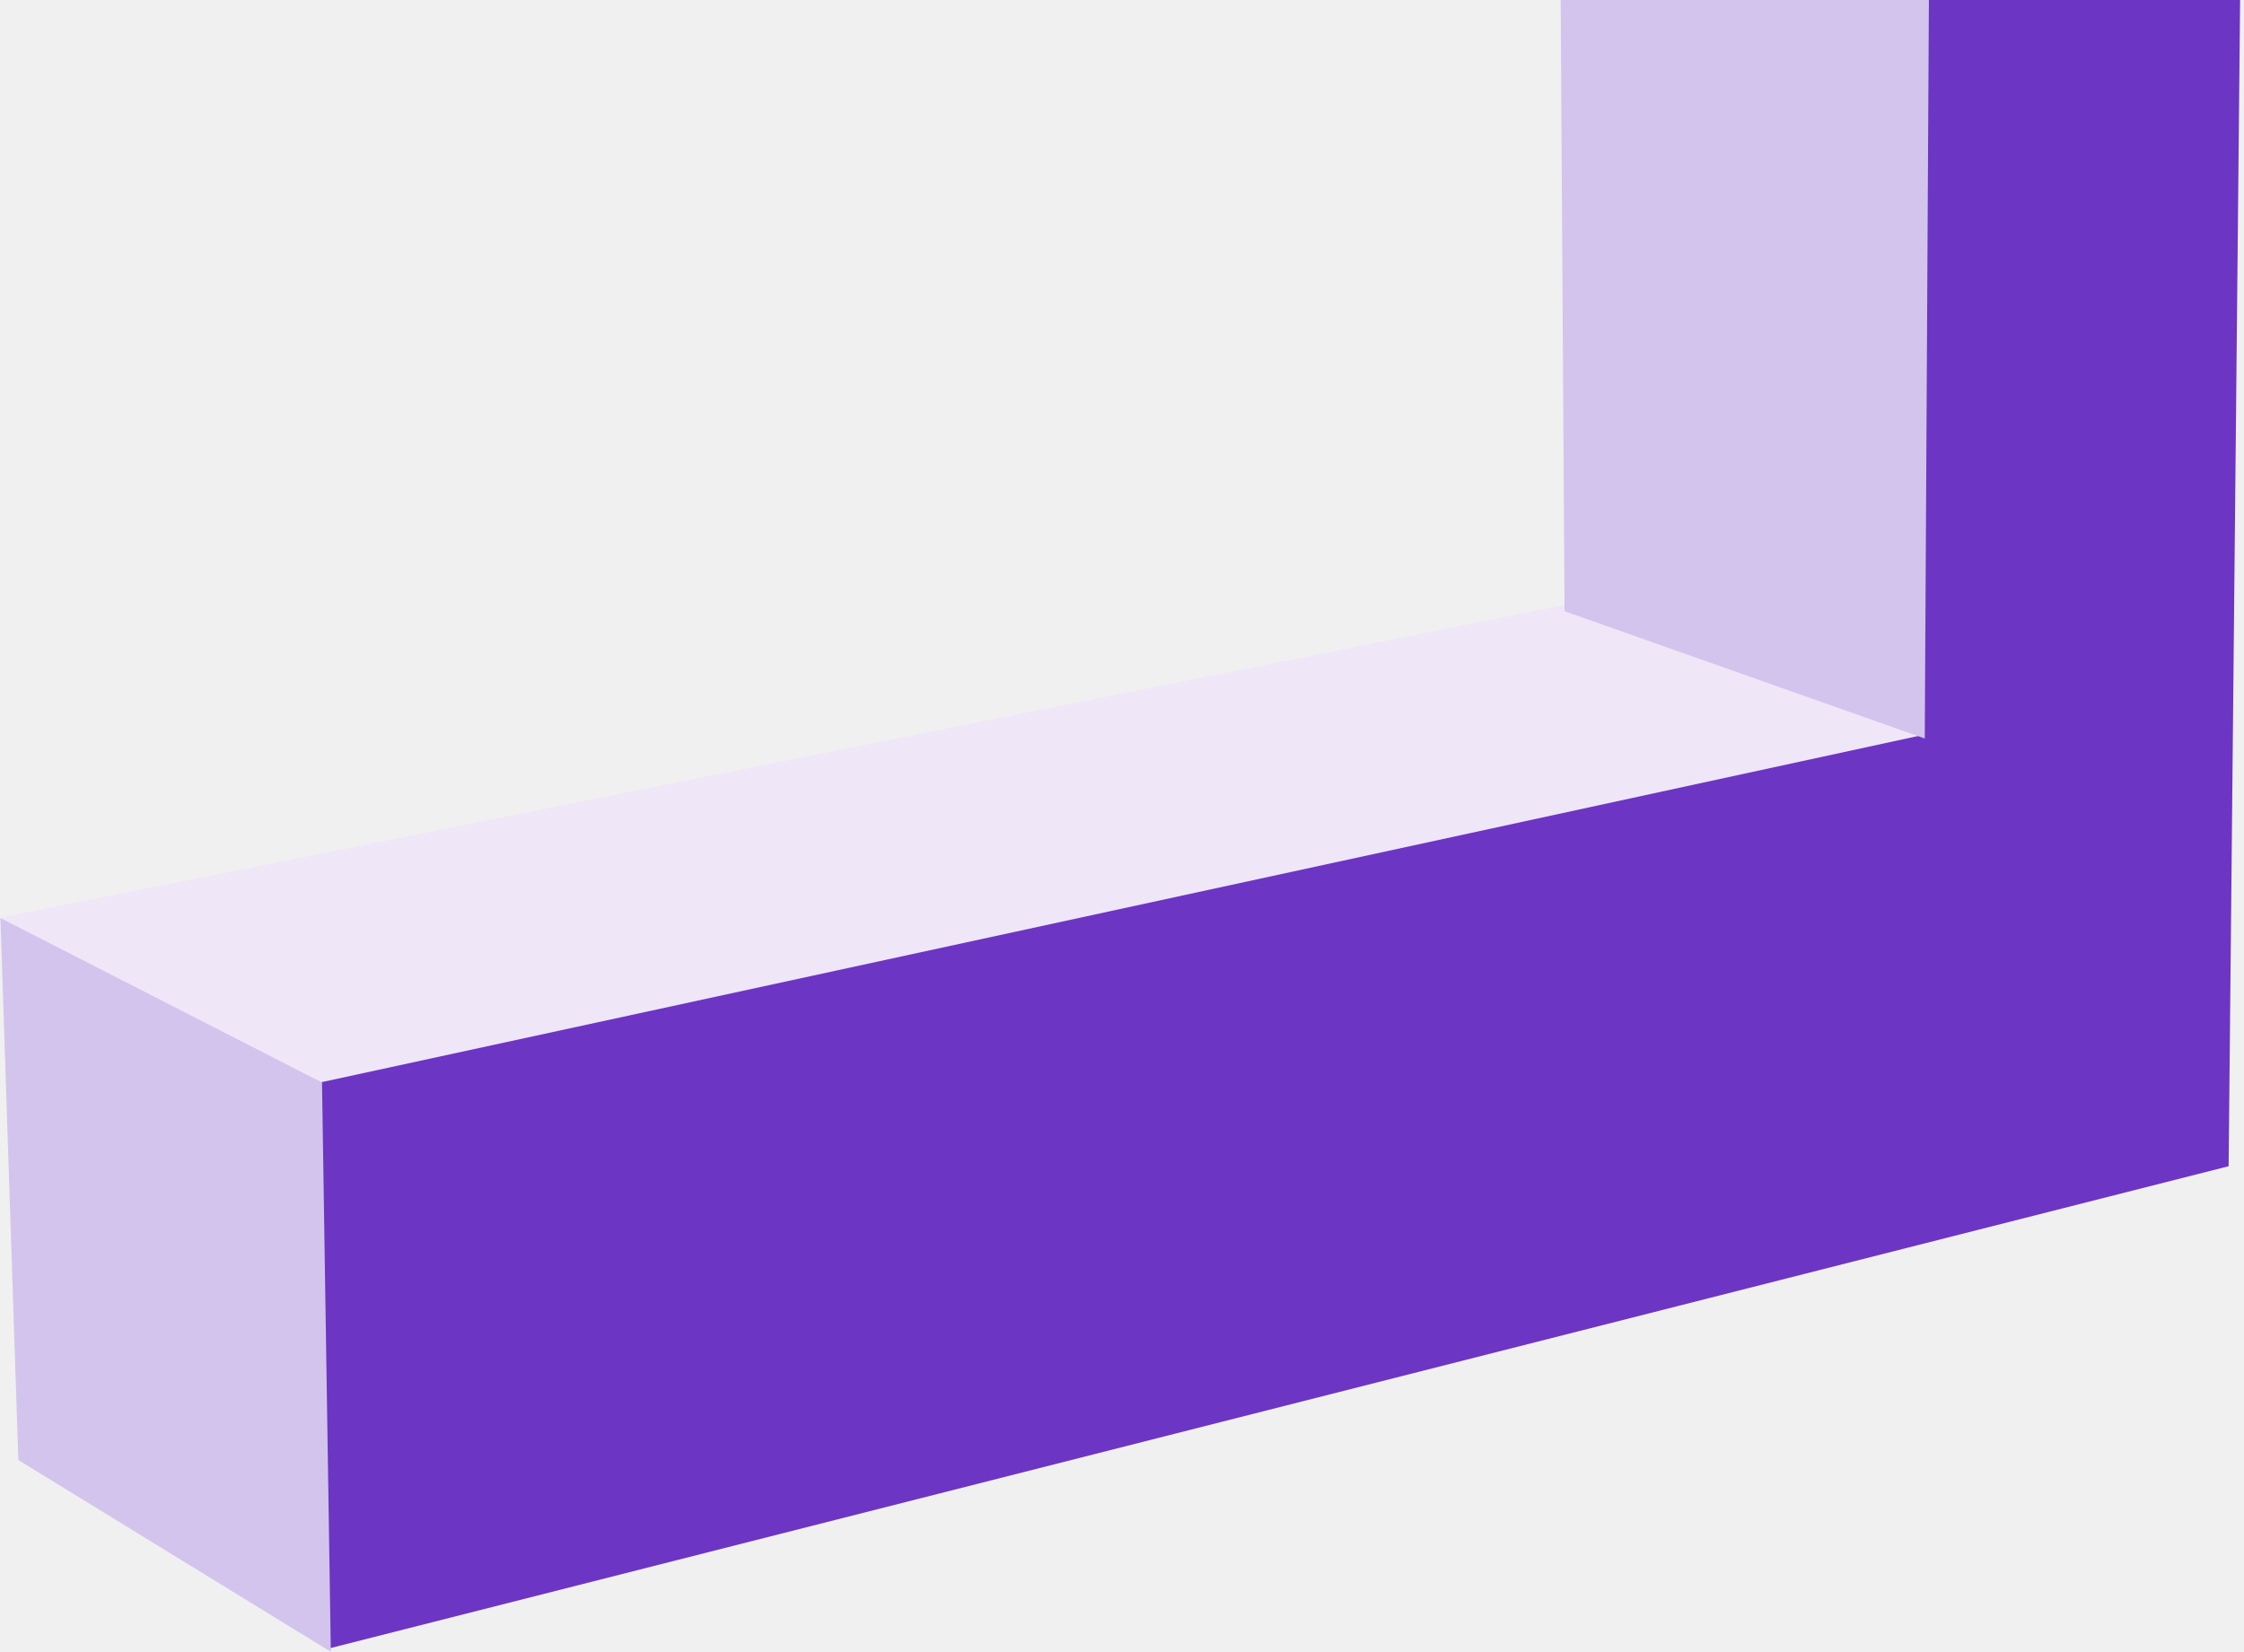
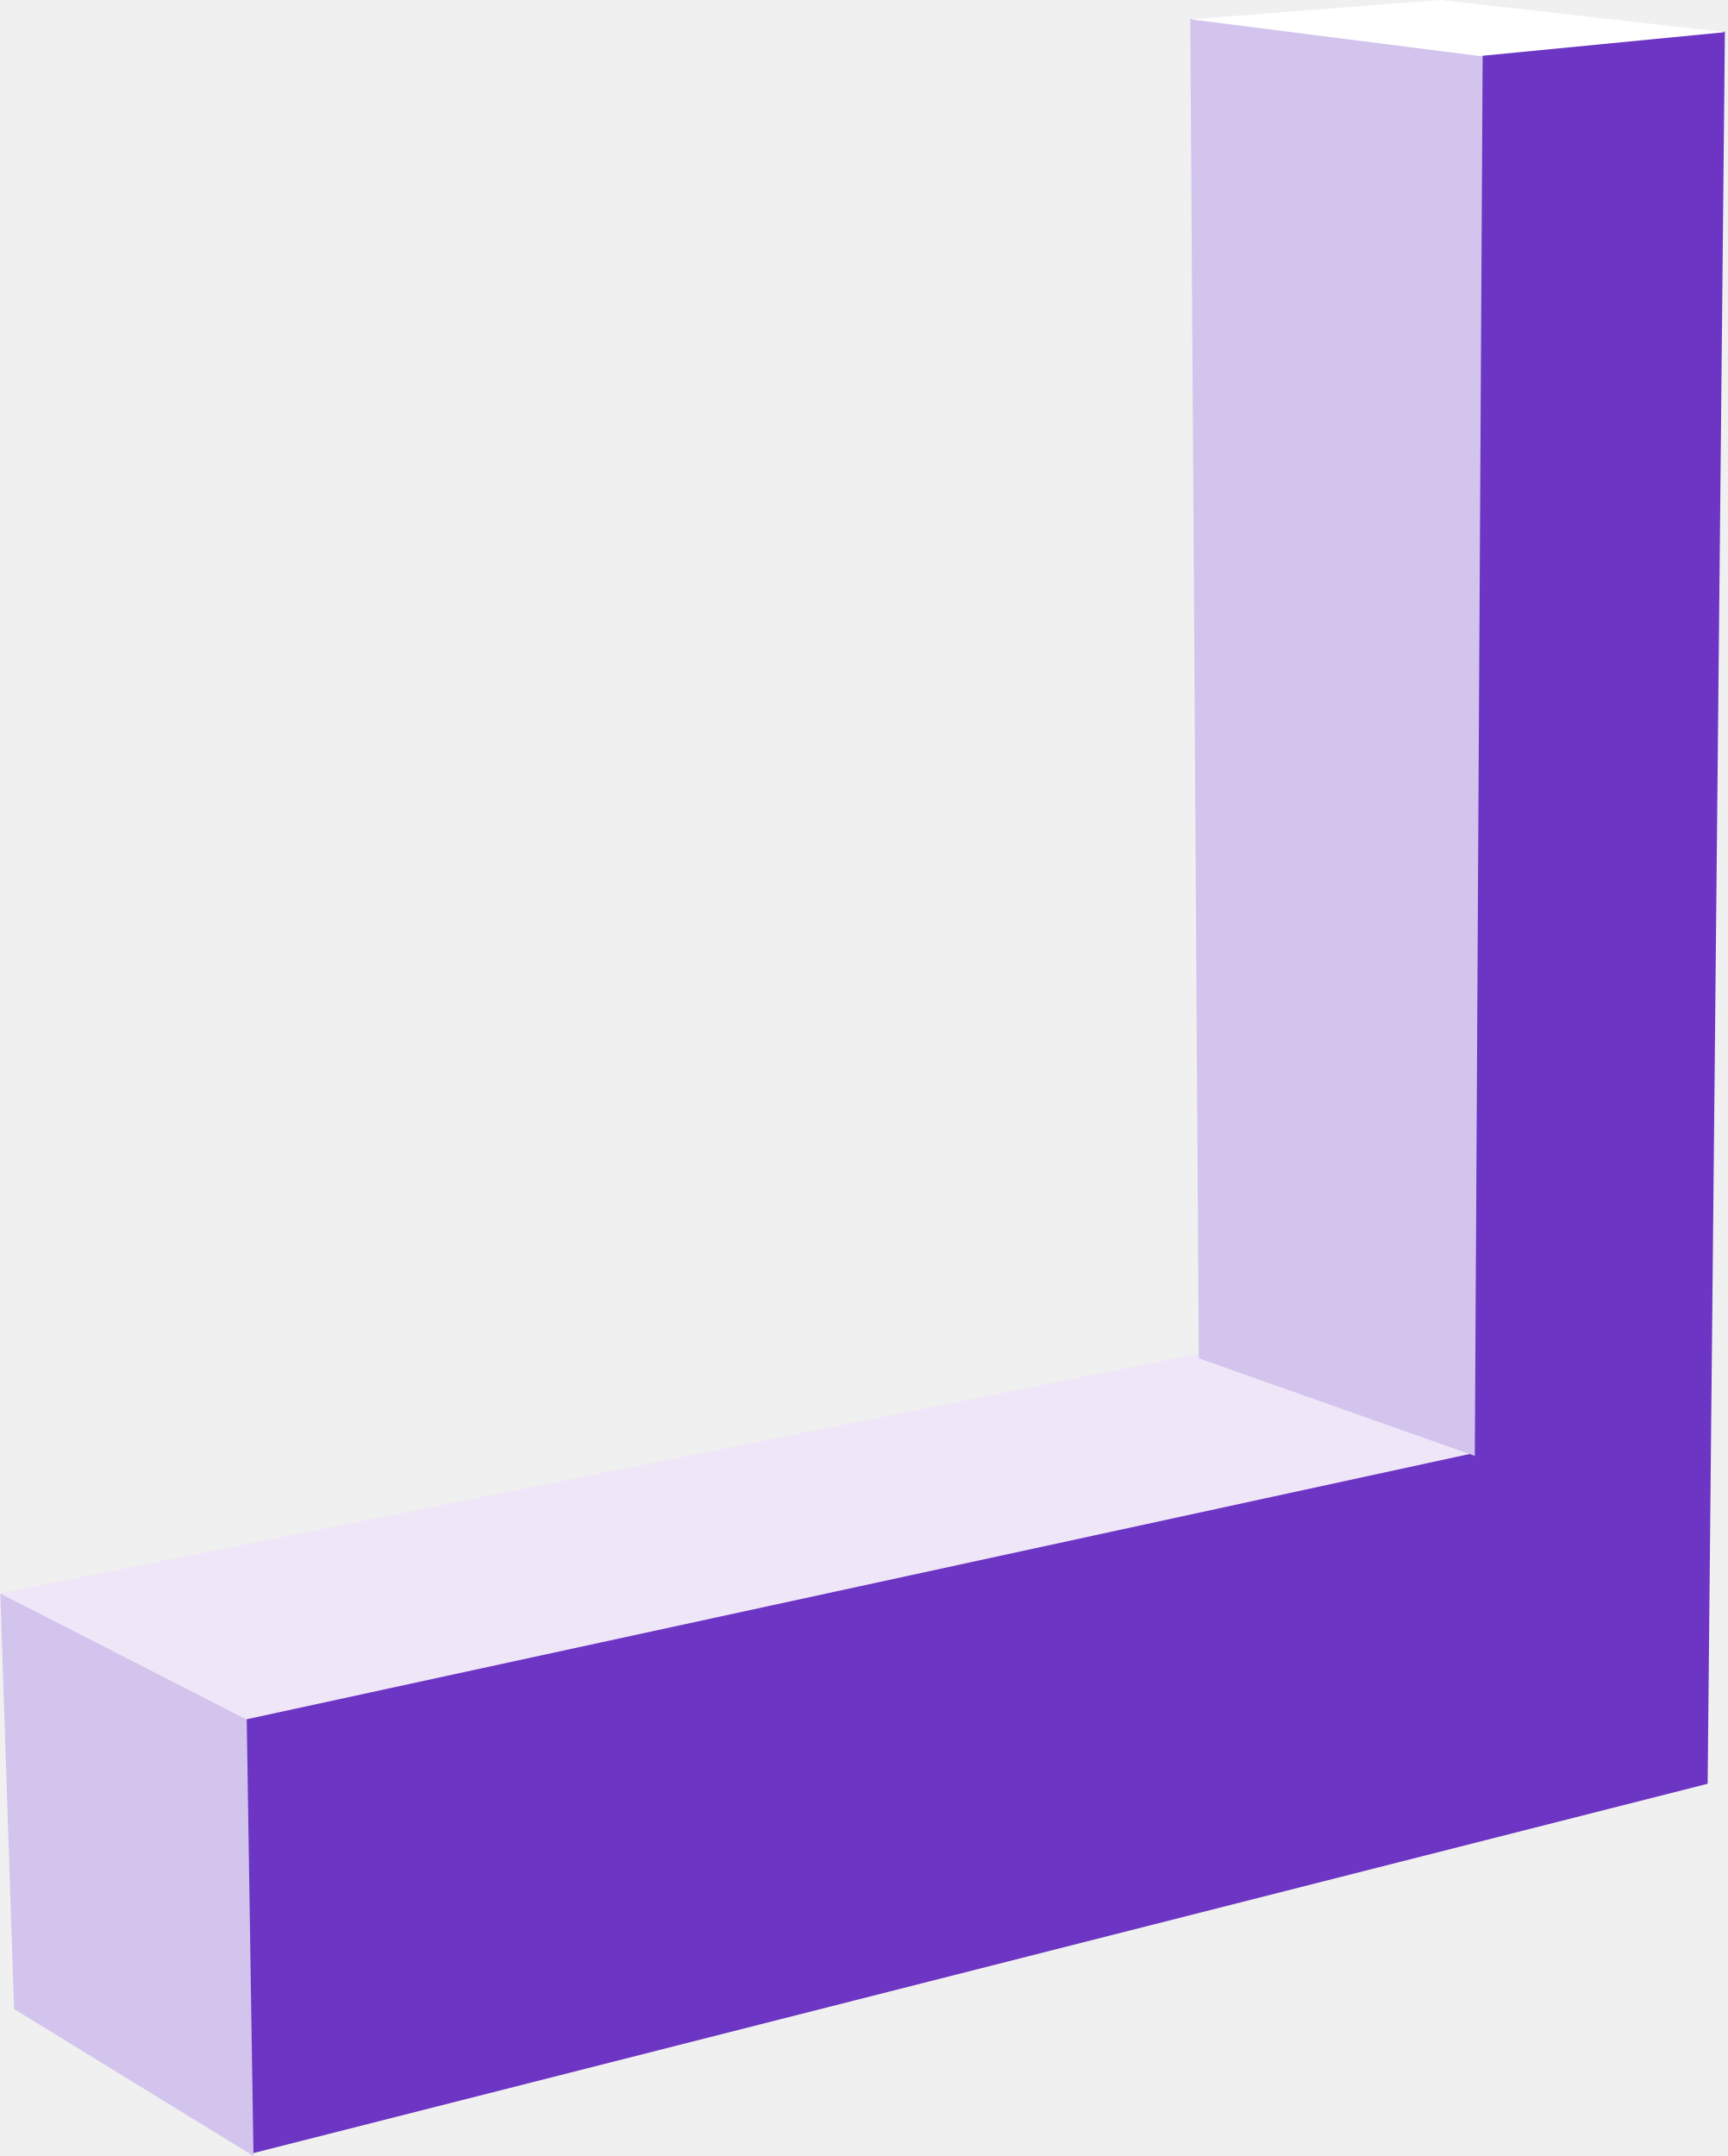
- <svg xmlns="http://www.w3.org/2000/svg" width="201" height="148" viewBox="0 0 201 148">
-   <g fill="none" fill-rule="evenodd">
-     <path fill="#6D35C3" d="M28.154 96.546L171.68 65.322l1.24-163.038 28.72-2.589-2.017 204.796-170.339 43.254z" />
-     <path fill="#D3C4ED" d="M.036 82.229l28.807 14.72.79 51.051-27.988-17.181z" />
-     <path fill="#EFE6F8" d="M140.453 54.147l31.887 11.682L28.785 96.964 0 82.222z" />
-     <path fill="#D3C4ED" d="M139.143-101.783l34.18 4.081-.918 163.87-32.265-11.405z" />
+ <svg xmlns="http://www.w3.org/2000/svg" width="202px" height="252px" viewBox="0 0 202 252" version="1.1">
+   <defs />
+   <g id="Homepage-&amp;-Search-&amp;-App-Details" stroke="none" stroke-width="1" fill="none" fill-rule="evenodd">
+     <g id="Homepage" transform="translate(-1188, -46)">
+       <g id="Rectangle-8">
+         <g id="2" transform="translate(1188, 46)">
+           <polygon id="Rectangle-7" fill="#6D35C3" points="28.154 200.546 171.681 169.322 172.921 6.284 201.641 3.695 199.624 208.491 29.285 251.745" />
+           <polygon id="Rectangle-8" fill="#D3C4ED" points="0.036 186.229 28.843 200.949 29.633 252 1.645 234.819" />
+           <polygon id="Rectangle-8-Copy" fill="#EFE6F8" points="140.453 158.147 172.34 169.829 28.785 200.964 0 186.222" />
+           <polygon id="Rectangle-9" fill="#D3C4ED" points="139.143 2.217 173.323 6.298 172.405 170.169 140.14 158.763" />
+           <polygon id="Rectangle-10" fill="#FFFFFF" points="168.345 0 201.648 3.761 172.964 6.55 139.231 2.267" />
+         </g>
+       </g>
+     </g>
  </g>
</svg>
